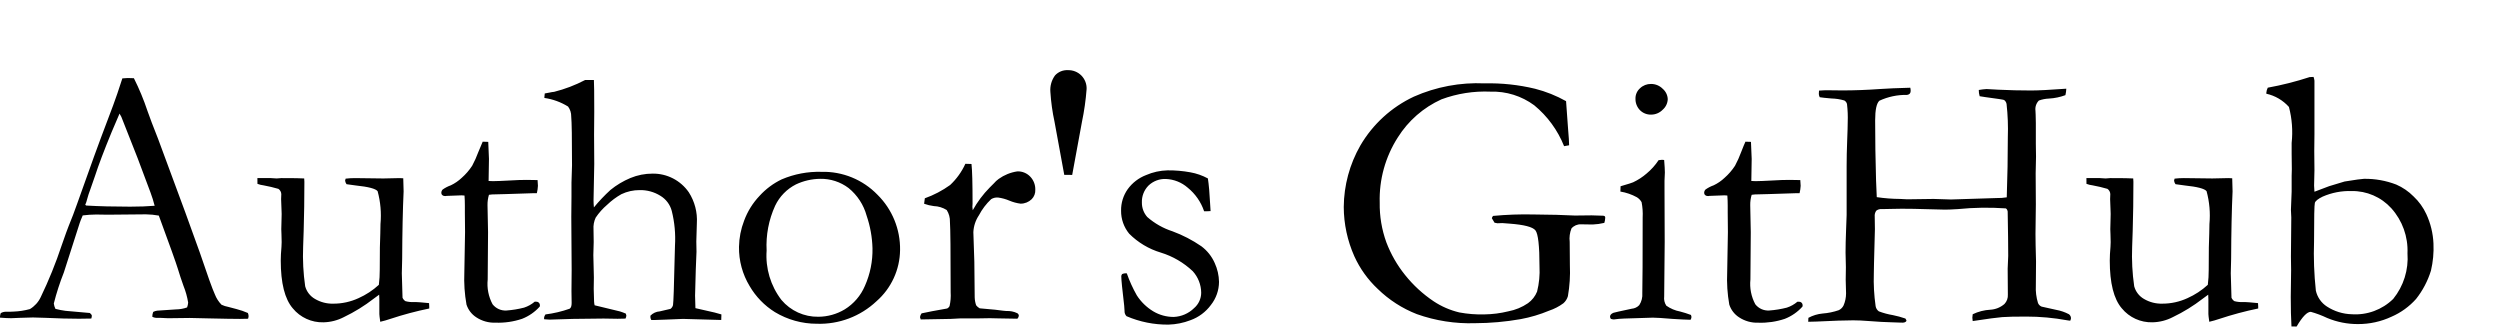
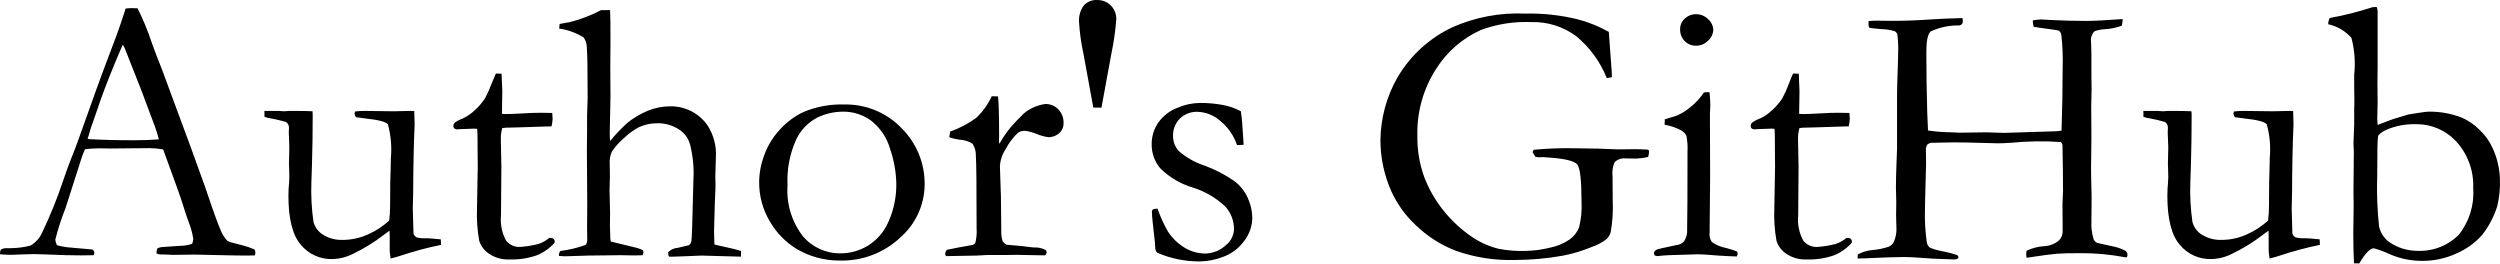
- <svg xmlns="http://www.w3.org/2000/svg" id="svg3" version="1.1" viewBox="0 0 245 32" height="32" width="245">
+ <svg xmlns="http://www.w3.org/2000/svg" width="238.49" height="25.127" viewBox="0 0 238.49 25.127" version="1.1" id="svg3">
  <defs id="defs7" />
-   <path d="M 0.071,30.691 A 0.909,0.909 0 0 1 0.51,30.553 h 0.4 q 0.123,0 0.422,-0.018 a 6.911,6.911 0 0 0 1.6,-0.246 2.706,2.706 0 0 0 1.054,-1.16 42.306,42.306 0 0 0 2.057,-5.08 q 0.545,-1.564 0.686,-1.9 0.439,-1.055 0.844,-2.215 l 1.653,-4.623 q 0.387,-1.09 1.864,-4.992 0.369,-0.984 0.9,-2.637 l 0.517,-0.035 0.615,0.018 a 24.285,24.285 0 0 1 1.334,3.217 q 0.316,0.914 1.036,2.725 l 2.672,7.222 1.418,3.924 q 1.125,3.34 1.477,4.1 a 2.975,2.975 0 0 0 0.65,1.011 2.632,2.632 0 0 0 0.659,0.211 q 0.571,0.141 0.8,0.211 a 7.261,7.261 0 0 1 1.125,0.387 0.955,0.955 0 0 1 0.07,0.3 1.019,1.019 0 0 1 -0.053,0.264 q -0.562,0.016 -0.79,0.016 -0.9,0 -3.164,-0.053 l -1.758,-0.04 -2.127,0.026 q -0.211,0 -0.431,-0.02 -0.22,-0.02 -0.376,-0.018 h -0.387 a 0.879,0.879 0 0 1 -0.352,-0.105 1.311,1.311 0 0 1 0.088,-0.475 1.13,1.13 0 0 1 0.387,-0.123 l 1.844,-0.124 a 3.3,3.3 0 0 0 1.09,-0.194 1.679,1.679 0 0 0 0.105,-0.475 7.637,7.637 0 0 0 -0.457,-1.638 q -0.316,-0.881 -0.553,-1.673 -0.237,-0.792 -1.865,-5.213 a 7.622,7.622 0 0 0 -1.266,-0.123 l -3.762,0.035 -1.111,-0.017 A 10.962,10.962 0 0 0 8.107,21.111 q -0.229,0.527 -0.3,0.756 L 6.258,26.7 a 24.409,24.409 0 0 0 -0.984,3.041 1.6,1.6 0 0 0 0.158,0.527 7.678,7.678 0 0 0 0.984,0.193 l 2.391,0.212 q 0.193,0.158 0.193,0.281 a 1.019,1.019 0 0 1 -0.053,0.264 Q 8.156,31.236 7.734,31.236 q -1.406,0 -3.27,-0.088 -0.86,-0.036 -1.229,-0.036 -0.369,0 -1.283,0.036 Q 1.354,31.183 1.09,31.183 0.664,31.183 0,31.13 V 31.024 A 1.131,1.131 0 0 1 0.071,30.691 Z M 8.458,20.144 q 1.881,0.109 4.289,0.109 1.371,0 2.408,-0.088 a 11.831,11.831 0 0 0 -0.4,-1.283 q -1.141,-3.057 -1.264,-3.374 l -1.6,-4.059 -0.176,-0.316 q -0.106,0.211 -0.775,1.81 -1.127,2.741 -1.619,4.27 -0.229,0.685 -0.475,1.362 a 9.251,9.251 0 0 0 -0.308,0.949 3.05,3.05 0 0 1 -0.185,0.553 z M 25.225,17.453 h 1.313 l 0.578,0.035 0.455,-0.035 q 1.8,0 2.241,0.035 l 0.018,0.334 q 0,2.479 -0.07,4.8 -0.053,1.371 -0.053,1.564 a 21.161,21.161 0 0 0 0.2,3.867 2.043,2.043 0 0 0 0.957,1.24 3.352,3.352 0 0 0 1.806,0.466 5.841,5.841 0 0 0 2.458,-0.536 7.428,7.428 0 0 0 2,-1.31 11.373,11.373 0 0 0 0.088,-1.477 q 0,-2.619 0.053,-3.533 0.018,-0.545 0.018,-0.949 a 9.086,9.086 0 0 0 -0.281,-3.217 q -0.281,-0.369 -2.145,-0.562 -0.615,-0.07 -0.9,-0.123 A 0.766,0.766 0 0 1 33.82,17.7 l 0.053,-0.193 a 7.818,7.818 0 0 1 0.9,-0.053 l 2.795,0.035 q 1.494,-0.035 1.582,-0.035 0.193,0 0.369,0.018 l 0.035,1.283 q -0.123,2.672 -0.141,6.609 l -0.035,1.424 0.07,2.391 a 0.768,0.768 0 0 0 0.281,0.334 2.683,2.683 0 0 0 0.861,0.088 h 0.158 q 0.229,0 1.3,0.105 0.018,0.229 0.018,0.334 v 0.193 a 33.3,33.3 0 0 0 -3.816,1.02 9.78,9.78 0 0 1 -0.986,0.281 q -0.088,-0.615 -0.088,-0.756 v -1.425 q 0,-0.088 -0.018,-0.475 -0.229,0.158 -0.527,0.387 a 16.238,16.238 0 0 1 -2.933,1.812 4.535,4.535 0 0 1 -2,0.51 3.754,3.754 0 0 1 -3.006,-1.371 q -1.178,-1.371 -1.178,-4.676 0,-0.176 0.018,-0.633 0.07,-0.844 0.07,-1.178 0,-0.123 -0.018,-0.773 -0.018,-0.281 -0.018,-0.492 0,-0.158 0.018,-0.712 0.018,-0.554 0.018,-0.782 0,-0.3 -0.018,-0.527 l -0.035,-0.932 0.018,-0.492 a 0.654,0.654 0 0 0 -0.281,-0.51 14.281,14.281 0 0 0 -1.45,-0.343 2.483,2.483 0 0 1 -0.606,-0.149 z m 22.078,-3.568 0.545,0.018 0.07,1.67 -0.035,2.162 q 0.334,0.018 0.422,0.018 0.457,0 1.74,-0.07 0.826,-0.053 1.582,-0.053 0.352,0 1.055,0.018 0.035,0.352 0.035,0.563 a 3.873,3.873 0 0 1 -0.105,0.721 h -0.3 l -2.725,0.088 -1.354,0.035 -0.316,0.035 a 3.35,3.35 0 0 0 -0.141,1.02 l 0.053,2.637 -0.035,4.641 a 4.226,4.226 0 0 0 0.475,2.426 1.6,1.6 0 0 0 1.371,0.615 9.76,9.76 0 0 0 1.724,-0.283 3.078,3.078 0 0 0 1.037,-0.58 h 0.158 a 0.345,0.345 0 0 1 0.255,0.1 0.345,0.345 0 0 1 0.1,0.255 l -0.018,0.123 a 4.567,4.567 0 0 1 -1.732,1.2 7.327,7.327 0 0 1 -2.6,0.378 3.2,3.2 0 0 1 -1.89,-0.527 2.341,2.341 0 0 1 -0.958,-1.248 14.273,14.273 0 0 1 -0.211,-3.146 l 0.07,-3.955 -0.018,-1.9 v -0.7 q 0,-0.492 -0.035,-0.984 l -0.3,-0.018 -1.441,0.053 -0.141,0.018 a 0.419,0.419 0 0 1 -0.29,-0.088 0.275,0.275 0 0 1 -0.1,-0.211 0.464,0.464 0 0 1 0.132,-0.343 3.266,3.266 0 0 1 0.8,-0.413 4.159,4.159 0 0 0 1.063,-0.729 5.778,5.778 0 0 0 1.028,-1.187 10.408,10.408 0 0 0 0.6,-1.336 q 0.291,-0.723 0.43,-1.022 z m 6.152,16.929 a 11.334,11.334 0 0 0 2.373,-0.561 Q 56.021,30.13 56.021,29.691 l -0.017,-1.161 0.018,-2.055 -0.035,-5.234 0.018,-1.95 v -1.388 l 0.053,-1.7 q 0,-4 -0.079,-4.786 A 1.577,1.577 0 0 0 55.671,10.442 6.02,6.02 0 0 0 53.351,9.599 V 9.511 a 2.492,2.492 0 0 1 0.035,-0.352 q 0.246,-0.035 0.475,-0.088 a 3.1,3.1 0 0 1 0.439,-0.07 13.807,13.807 0 0 0 3.041,-1.16 h 0.861 q 0.035,0.492 0.035,3.113 l -0.018,2.234 0.018,2.884 -0.07,3.553 q 0,0.316 0.035,0.7 a 16.572,16.572 0 0 1 1.62,-1.708 7.963,7.963 0 0 1 1.955,-1.171 5.637,5.637 0 0 1 2.184,-0.431 4.24,4.24 0 0 1 3.539,1.826 5.032,5.032 0 0 1 0.792,3.037 l -0.053,1.791 0.018,1 -0.07,1.738 q -0.07,2.159 -0.07,2.563 0,0.456 0.035,1.229 l 1,0.228 q 1,0.211 1.547,0.386 l -0.018,0.545 -3.743,-0.105 q -0.316,0 -1.723,0.07 -0.861,0.035 -1,0.035 H 63.828 A 0.576,0.576 0 0 1 63.74,31.094 v -0.157 a 1.393,1.393 0 0 1 0.914,-0.422 l 1.055,-0.246 A 0.644,0.644 0 0 0 65.955,29.9 q 0.07,-0.456 0.158,-4.529 l 0.035,-1.3 a 11.188,11.188 0 0 0 -0.317,-3.405 2.465,2.465 0 0 0 -1.119,-1.483 3.686,3.686 0 0 0 -2.017,-0.553 4.118,4.118 0 0 0 -1.8,0.4 6.893,6.893 0 0 0 -1.392,1.036 6.2,6.2 0 0 0 -1.128,1.264 2.351,2.351 0 0 0 -0.211,1.161 l 0.018,1.226 -0.035,1.279 q 0,0.158 0.053,2.19 l -0.016,1.121 0.035,1.226 a 2.016,2.016 0 0 0 0.053,0.385 l 2.479,0.6 a 5.5,5.5 0 0 1 0.58,0.216 l 0.053,0.2 a 0.833,0.833 0 0 1 -0.088,0.288 q -0.51,0.018 -0.773,0.018 l -1.372,-0.022 -3.024,0.035 -2.263,0.07 q -0.18,-0.017 -0.532,-0.035 l -0.018,-0.123 a 0.683,0.683 0 0 1 0.141,-0.351 z M 72.422,24.187 a 7.43,7.43 0 0 1 0.5,-2.558 7.105,7.105 0 0 1 1.521,-2.443 7.065,7.065 0 0 1 2.162,-1.608 9.275,9.275 0 0 1 3.9,-0.738 7.381,7.381 0 0 1 5.493,2.25 7.455,7.455 0 0 1 2.209,5.413 6.772,6.772 0 0 1 -2.312,5.019 8.126,8.126 0 0 1 -5.844,2.206 7.955,7.955 0 0 1 -4.113,-1.143 7.394,7.394 0 0 1 -2.474,-2.549 A 7.2,7.2 0 0 1 72.422,24.187 Z m 7.778,6.855 A 5.069,5.069 0 0 0 82.78,30.321 a 5,5 0 0 0 1.984,-2.311 8.65,8.65 0 0 0 0.74,-3.683 10.752,10.752 0 0 0 -0.572,-3.182 5.293,5.293 0 0 0 -1.768,-2.715 4.475,4.475 0 0 0 -2.791,-0.905 5.724,5.724 0 0 0 -2.368,0.545 4.525,4.525 0 0 0 -2.041,2.091 9.387,9.387 0 0 0 -0.835,4.392 7.109,7.109 0 0 0 1.453,4.843 4.632,4.632 0 0 0 3.618,1.646 z M 90.229,31.306 90.159,31.077 a 0.806,0.806 0 0 1 0.158,-0.369 l 1.037,-0.211 1.459,-0.263 a 0.5,0.5 0 0 0 0.246,-0.246 4.722,4.722 0 0 0 0.105,-1.351 q 0,-5.967 -0.07,-6.888 a 2.026,2.026 0 0 0 -0.316,-1.167 2.537,2.537 0 0 0 -1.266,-0.386 4.345,4.345 0 0 1 -0.949,-0.228 l 0.07,-0.536 a 9.983,9.983 0 0 0 2.479,-1.3 6.58,6.58 0 0 0 1.494,-2.08 l 0.6,0.018 q 0.105,0.879 0.105,3.9 l -0.018,0.3 a 2.467,2.467 0 0 0 0.035,0.334 10.187,10.187 0 0 1 1.67,-2.232 l 0.4,-0.4 a 2.665,2.665 0 0 1 0.475,-0.439 4.2,4.2 0 0 1 1.828,-0.738 1.667,1.667 0 0 1 1.266,0.519 1.781,1.781 0 0 1 0.492,1.274 1.223,1.223 0 0 1 -0.352,0.932 1.558,1.558 0 0 1 -1.09,0.439 4.2,4.2 0 0 1 -1.107,-0.3 4.253,4.253 0 0 0 -1.09,-0.3 1.111,1.111 0 0 0 -0.686,0.158 5.969,5.969 0 0 0 -1.2,1.582 3.232,3.232 0 0 0 -0.545,1.652 l 0.096,2.902 0.035,3.488 a 2.646,2.646 0 0 0 0.141,0.775 1.068,1.068 0 0 0 0.352,0.3 q 1.9,0.158 2.25,0.229 0.246,0.018 0.369,0.035 a 2.156,2.156 0 0 1 1.055,0.211 0.284,0.284 0 0 1 0.157,0.262 0.516,0.516 0 0 1 -0.141,0.281 L 97.752,31.2 97.014,31.183 95.942,31.201 h -1.793 l -0.967,0.052 z m 14.069,-14.168 -0.954,-5.2 a 19.591,19.591 0 0 1 -0.406,-2.918 2.4,2.4 0 0 1 0.459,-1.635 1.6,1.6 0 0 1 1.254,-0.51 1.789,1.789 0 0 1 1.316,0.519 1.792,1.792 0 0 1 0.521,1.327 24.8,24.8 0 0 1 -0.459,3.234 l -0.954,5.186 z m 6.128,9.65 a 13.231,13.231 0 0 0 0.984,2.162 4.987,4.987 0 0 0 1.6,1.556 3.886,3.886 0 0 0 2.021,0.554 3.024,3.024 0 0 0 1.986,-0.861 2,2 0 0 0 0.7,-1.512 3.181,3.181 0 0 0 -0.826,-2.109 7.955,7.955 0 0 0 -3.134,-1.825 7.334,7.334 0 0 1 -3.1,-1.854 3.493,3.493 0 0 1 -0.791,-2.25 3.546,3.546 0 0 1 0.65,-2.109 3.985,3.985 0 0 1 1.793,-1.38 5.626,5.626 0 0 1 2.109,-0.466 11.787,11.787 0 0 1 2.241,0.193 5.723,5.723 0 0 1 1.714,0.6 q 0.141,0.9 0.229,2.637 l 0.035,0.563 q -0.229,0.018 -0.387,0.018 h -0.246 a 5.046,5.046 0 0 0 -1.608,-2.312 3.461,3.461 0 0 0 -2.136,-0.853 2.323,2.323 0 0 0 -1.705,0.642 2.254,2.254 0 0 0 -0.65,1.679 2.1,2.1 0 0 0 0.527,1.406 7.028,7.028 0 0 0 2.47,1.4 12.857,12.857 0 0 1 2.83,1.465 4.121,4.121 0 0 1 1.31,1.645 4.622,4.622 0 0 1 0.422,1.847 3.686,3.686 0 0 1 -0.8,2.27 4.285,4.285 0 0 1 -2,1.487 6.48,6.48 0 0 1 -2.153,0.431 10.115,10.115 0 0 1 -4.113,-0.826 0.69,0.69 0 0 1 -0.193,-0.527 q 0,-0.158 -0.035,-0.51 -0.281,-2.373 -0.281,-2.812 a 0.35,0.35 0 0 1 0.088,-0.281 0.889,0.889 0 0 1 0.449,-0.068 z m 43.049,-16.875 0.193,2.672 q 0.105,1.213 0.105,1.652 l -0.492,0.088 a 9.96,9.96 0 0 0 -2.927,-4.008 6.844,6.844 0 0 0 -4.28,-1.336 12.313,12.313 0 0 0 -4.816,0.756 9.835,9.835 0 0 0 -4.271,3.727 11.242,11.242 0 0 0 -1.775,6.4 10.935,10.935 0 0 0 0.65,3.885 11.789,11.789 0 0 0 1.837,3.204 12.51,12.51 0 0 0 2.8,2.575 7.811,7.811 0 0 0 2.514,1.09 11.625,11.625 0 0 0 2.461,0.193 10.386,10.386 0 0 0 2.338,-0.3 5.087,5.087 0 0 0 1.934,-0.8 2.594,2.594 0 0 0 0.888,-1.134 8.273,8.273 0 0 0 0.237,-2.461 q 0,-3.041 -0.4,-3.542 -0.4,-0.501 -2.549,-0.659 l -0.7,-0.053 -0.475,0.018 q -0.105,-0.018 -0.281,-0.053 l -0.264,-0.439 a 0.4,0.4 0 0 1 0.123,-0.229 33.9,33.9 0 0 1 3.973,-0.141 q 0.686,0 2.232,0.035 l 1.811,0.07 1.635,-0.018 q 0.475,0 1.143,0.035 a 0.251,0.251 0 0 1 0.158,0.062 0.243,0.243 0 0 1 0.035,0.149 1.821,1.821 0 0 1 -0.088,0.492 5.873,5.873 0 0 1 -1.143,0.158 l -1.143,-0.018 a 1.174,1.174 0 0 0 -0.932,0.4 2.68,2.68 0 0 0 -0.176,1.318 l 0.018,2.3 a 13.993,13.993 0 0 1 -0.193,3.023 1.462,1.462 0 0 1 -0.439,0.694 5.031,5.031 0 0 1 -1.406,0.729 13.639,13.639 0 0 1 -2.777,0.826 26.109,26.109 0 0 1 -4.482,0.4 15.56,15.56 0 0 1 -5.7,-0.888 11.446,11.446 0 0 1 -3.832,-2.47 10.112,10.112 0 0 1 -2.294,-3.2 11.964,11.964 0 0 1 -1.037,-4.834 12.316,12.316 0 0 1 1.626,-6.021 11.943,11.943 0 0 1 5.247,-4.79 15.385,15.385 0 0 1 6.926,-1.3 19.194,19.194 0 0 1 4.948,0.527 12.6,12.6 0 0 1 3.04,1.216 z m 6.8,-0.264 a 1.33,1.33 0 0 1 0.448,-1 1.521,1.521 0 0 1 1.081,-0.422 1.6,1.6 0 0 1 1.143,0.475 1.406,1.406 0 0 1 0.492,1.02 1.434,1.434 0 0 1 -0.492,1.028 1.581,1.581 0 0 1 -1.143,0.483 1.48,1.48 0 0 1 -1.09,-0.439 1.546,1.546 0 0 1 -0.436,-1.141 z m -1.477,9.123 0.018,-0.519 q 1.143,-0.335 1.23,-0.388 a 5.757,5.757 0 0 0 1.327,-0.864 5.987,5.987 0 0 0 1.169,-1.305 2.152,2.152 0 0 1 0.334,-0.035 l 0.211,0.018 q 0.07,0.844 0.07,1.23 0,0.088 -0.035,0.791 v 0.932 l 0.018,5.063 -0.05,5.358 a 1.314,1.314 0 0 0 0.211,0.905 3.431,3.431 0 0 0 1.354,0.571 10.687,10.687 0 0 1 1.055,0.334 0.553,0.553 0 0 1 0.053,0.211 0.576,0.576 0 0 1 -0.088,0.264 q -0.686,-0.015 -1.759,-0.085 -1.459,-0.123 -1.934,-0.123 -0.229,0 -2.812,0.088 a 9.429,9.429 0 0 0 -1.02,0.088 1.219,1.219 0 0 1 -0.281,-0.053 0.387,0.387 0 0 1 -0.088,-0.211 q 0,-0.246 0.334,-0.387 0.07,-0.035 1.793,-0.4 a 1.144,1.144 0 0 0 0.738,-0.351 1.864,1.864 0 0 0 0.3,-1.176 q 0.035,-1.351 0.035,-7.407 a 6.2,6.2 0 0 0 -0.105,-1.51 1.334,1.334 0 0 0 -0.466,-0.483 5.108,5.108 0 0 0 -1.609,-0.555 z m 12.252,-4.887 0.545,0.018 0.07,1.67 -0.035,2.162 q 0.334,0.018 0.422,0.018 0.457,0 1.74,-0.07 0.826,-0.053 1.582,-0.053 0.352,0 1.055,0.018 0.035,0.352 0.035,0.563 a 3.873,3.873 0 0 1 -0.105,0.721 h -0.3 l -2.725,0.088 -1.354,0.035 -0.316,0.035 a 3.35,3.35 0 0 0 -0.141,1.02 l 0.053,2.637 -0.035,4.641 a 4.226,4.226 0 0 0 0.475,2.426 1.6,1.6 0 0 0 1.371,0.615 9.76,9.76 0 0 0 1.723,-0.281 3.078,3.078 0 0 0 1.037,-0.58 h 0.158 a 0.345,0.345 0 0 1 0.255,0.1 0.345,0.345 0 0 1 0.1,0.255 l -0.018,0.123 a 4.567,4.567 0 0 1 -1.731,1.2 7.327,7.327 0 0 1 -2.593,0.378 3.2,3.2 0 0 1 -1.89,-0.527 2.341,2.341 0 0 1 -0.958,-1.248 14.273,14.273 0 0 1 -0.206,-3.149 l 0.07,-3.955 -0.018,-1.9 v -0.7 q 0,-0.492 -0.035,-0.984 l -0.3,-0.018 -1.441,0.053 -0.141,0.018 a 0.419,0.419 0 0 1 -0.29,-0.088 0.275,0.275 0 0 1 -0.1,-0.211 0.464,0.464 0 0 1 0.132,-0.343 3.266,3.266 0 0 1 0.8,-0.413 4.159,4.159 0 0 0 1.063,-0.729 5.778,5.778 0 0 0 1.028,-1.187 10.408,10.408 0 0 0 0.6,-1.336 q 0.28,-0.722 0.421,-1.021 z m 6.155,17.649 0.018,-0.387 a 3.642,3.642 0 0 1 1.389,-0.422 6.274,6.274 0 0 0 1.582,-0.325 0.991,0.991 0 0 0 0.475,-0.466 3,3 0 0 0 0.245,-1.181 l -0.035,-1.337 0.018,-1.232 -0.033,-1.44 q 0,-0.9 0.053,-2.243 0.053,-1.343 0.053,-1.434 v -4.8 q 0,-1.143 0.053,-2.472 0.053,-1.329 0.053,-1.839 a 11.2,11.2 0 0 0 -0.07,-1.759 0.55,0.55 0 0 0 -0.264,-0.352 4.862,4.862 0 0 0 -1.266,-0.194 q -0.826,-0.07 -1.143,-0.123 a 0.811,0.811 0 0 1 -0.088,-0.316 q 0,-0.141 0.018,-0.334 0.422,-0.035 0.65,-0.035 l 1.652,0.018 q 1.758,0 3.727,-0.141 0.967,-0.07 2.918,-0.123 a 1.38,1.38 0 0 1 0.035,0.3 0.419,0.419 0 0 1 -0.079,0.272 0.442,0.442 0 0 1 -0.272,0.132 6.129,6.129 0 0 0 -2.716,0.571 q -0.413,0.378 -0.413,1.925 0,2.848 0.088,5.871 l 0.07,1.652 a 16.375,16.375 0 0 0 2.285,0.176 q 0.6,0.035 0.7,0.035 l 2.584,-0.035 1.705,0.053 4.465,-0.14 a 5.654,5.654 0 0 0 1,-0.07 q 0.105,-3.048 0.105,-5.9 a 22.19,22.19 0 0 0 -0.123,-3.241 0.6,0.6 0 0 0 -0.246,-0.4 q -0.105,-0.052 -1.828,-0.28 -0.3,-0.035 -0.562,-0.088 a 1.98,1.98 0 0 1 -0.088,-0.613 7.075,7.075 0 0 1 0.756,-0.09 l 1.16,0.063 q 1.6,0.078 3.217,0.078 1.037,0 3.445,-0.176 a 3.3,3.3 0 0 1 -0.088,0.633 5.5,5.5 0 0 1 -1.6,0.334 3.3,3.3 0 0 0 -1,0.193 1.193,1.193 0 0 0 -0.334,1 q 0,0.176 0.018,0.387 0.018,0.633 0.018,0.826 v 2.021 l 0.018,1.266 -0.035,1.635 0.018,3.059 -0.035,2.883 q 0,0.861 0.053,2.689 l -0.018,2.373 a 4.885,4.885 0 0 0 0.211,1.705 0.646,0.646 0 0 0 0.352,0.352 l 1.424,0.316 a 4.327,4.327 0 0 1 1.257,0.431 0.5,0.5 0 0 1 0.2,0.4 l -0.053,0.211 -0.088,0.018 a 0.988,0.988 0 0 1 -0.229,-0.035 22.278,22.278 0 0 0 -4.023,-0.365 q -1.652,0 -2.347,0.053 -0.695,0.053 -2.892,0.387 a 2.467,2.467 0 0 1 -0.035,-0.334 2.152,2.152 0 0 1 0.035,-0.334 4.526,4.526 0 0 1 1.722,-0.443 2.311,2.311 0 0 0 1.389,-0.562 1.224,1.224 0 0 0 0.334,-0.932 l -0.018,-2.531 q 0.053,-1.143 0.053,-1.248 0,-1.494 -0.053,-4.359 -0.053,-0.246 -0.193,-0.3 a 27.86,27.86 0 0 0 -4.676,0.07 q -0.844,0.053 -1.266,0.053 -0.422,0 -1.767,-0.044 -1.345,-0.044 -2.487,-0.044 -0.615,0 -1.037,0.018 -0.809,0.018 -0.9,0.018 a 0.753,0.753 0 0 0 -0.554,0.158 0.852,0.852 0 0 0 -0.149,0.58 l 0.018,1.23 q 0,0.3 -0.088,3.322 -0.018,0.615 -0.018,1.02 a 18.244,18.244 0 0 0 0.176,3.2 0.773,0.773 0 0 0 0.316,0.51 7.166,7.166 0 0 0 1.371,0.369 9.437,9.437 0 0 1 1.23,0.334 l 0.105,0.176 a 0.167,0.167 0 0 1 -0.07,0.141 0.454,0.454 0 0 1 -0.3,0.088 q -0.141,0 -0.334,-0.009 -0.193,-0.009 -0.756,-0.026 -0.9,-0.018 -2.232,-0.123 -0.861,-0.07 -1.529,-0.07 -1.125,0 -3.6,0.121 -0.473,0.021 -0.807,0.021 z m 27.264,-14.081 h 1.313 l 0.578,0.035 0.455,-0.035 q 1.8,0 2.241,0.035 l 0.018,0.334 q 0,2.479 -0.07,4.8 -0.053,1.371 -0.053,1.564 a 21.161,21.161 0 0 0 0.2,3.867 2.043,2.043 0 0 0 0.951,1.239 3.352,3.352 0 0 0 1.806,0.466 5.841,5.841 0 0 0 2.458,-0.536 7.428,7.428 0 0 0 2,-1.31 11.373,11.373 0 0 0 0.088,-1.477 q 0,-2.619 0.053,-3.533 0.018,-0.545 0.018,-0.949 a 9.086,9.086 0 0 0 -0.281,-3.217 q -0.281,-0.369 -2.145,-0.562 -0.615,-0.07 -0.9,-0.123 a 0.766,0.766 0 0 1 -0.141,-0.352 l 0.053,-0.193 a 7.818,7.818 0 0 1 0.9,-0.053 l 2.795,0.035 q 1.494,-0.035 1.582,-0.035 0.193,0 0.369,0.018 l 0.035,1.283 q -0.123,2.672 -0.141,6.609 l -0.035,1.424 0.07,2.391 a 0.768,0.768 0 0 0 0.281,0.334 2.683,2.683 0 0 0 0.861,0.088 h 0.158 q 0.229,0 1.3,0.105 0.018,0.229 0.018,0.334 v 0.193 a 33.3,33.3 0 0 0 -3.81,1.021 9.78,9.78 0 0 1 -0.984,0.281 q -0.088,-0.615 -0.088,-0.756 v -1.425 q 0,-0.088 -0.018,-0.475 -0.229,0.158 -0.527,0.387 a 16.238,16.238 0 0 1 -2.936,1.811 4.535,4.535 0 0 1 -2,0.51 3.754,3.754 0 0 1 -3.006,-1.371 q -1.178,-1.371 -1.178,-4.676 0,-0.176 0.018,-0.633 0.07,-0.844 0.07,-1.178 0,-0.123 -0.018,-0.773 -0.018,-0.281 -0.018,-0.492 0,-0.158 0.018,-0.712 0.018,-0.554 0.018,-0.782 0,-0.3 -0.018,-0.527 l -0.035,-0.932 0.018,-0.492 a 0.654,0.654 0 0 0 -0.281,-0.51 14.281,14.281 0 0 0 -1.45,-0.343 2.483,2.483 0 0 1 -0.606,-0.149 z M 222.1,9.182 V 9.093 a 1.361,1.361 0 0 1 0.141,-0.5 31.217,31.217 0 0 0 4.1,-1.037 2.985,2.985 0 0 1 0.387,-0.018 1.641,1.641 0 0 1 0.088,0.369 v 5.238 l -0.018,1.67 0.018,1.863 -0.035,1.512 q 0,0.088 0.035,0.6 l 1.441,-0.545 1.512,-0.457 q 1.635,-0.264 1.9,-0.264 a 8.456,8.456 0 0 1 3.164,0.563 5.452,5.452 0 0 1 1.699,1.166 5.557,5.557 0 0 1 1.248,1.731 7.651,7.651 0 0 1 0.7,2.883 9.624,9.624 0 0 1 -0.246,2.654 8.544,8.544 0 0 1 -1.459,2.777 6.91,6.91 0 0 1 -2.408,1.74 7.689,7.689 0 0 1 -3.287,0.721 7.732,7.732 0 0 1 -3.023,-0.6 9.941,9.941 0 0 0 -1.6,-0.6 q -0.545,0 -1.389,1.441 l -0.504,-0.009 q -0.07,-1.176 -0.07,-2.9 l 0.035,-2.616 -0.018,-1.334 0.035,-3.828 -0.035,-0.737 0.07,-1.808 v -1.545 l 0.018,-0.632 q 0,-0.193 -0.018,-1.528 V 14.01 A 9.771,9.771 0 0 0 224.316,10.481 4.179,4.179 0 0 0 222.1,9.184 Z m 8.364,21.614 a 5.286,5.286 0 0 0 4.069,-1.5 6.358,6.358 0 0 0 1.4,-4.474 6.19,6.19 0 0 0 -1.582,-4.412 5.137,5.137 0 0 0 -3.9,-1.687 6.552,6.552 0 0 0 -2.83,0.545 q -0.686,0.334 -0.765,0.615 -0.079,0.281 -0.079,3.762 a 34.149,34.149 0 0 0 0.176,4.834 2.493,2.493 0 0 0 1.09,1.564 4.679,4.679 0 0 0 2.421,0.753 z" data-name="Path 8" id="Path_8" />
+   <path id="Path_8" data-name="Path 8" d="m 0.071,23.818 a 0.909,0.909 0 0 1 0.439,-0.138 h 0.4 q 0.123,0 0.422,-0.018 a 6.911,6.911 0 0 0 1.6,-0.246 2.706,2.706 0 0 0 1.054,-1.16 42.306,42.306 0 0 0 2.057,-5.08 q 0.545,-1.564 0.686,-1.9 0.439,-1.055 0.844,-2.215 L 9.226,8.438 q 0.387,-1.09 1.864,-4.992 0.369,-0.984 0.9,-2.637 l 0.517,-0.035 0.615,0.018 a 24.285,24.285 0 0 1 1.334,3.217 q 0.316,0.914 1.036,2.725 l 2.672,7.222 1.418,3.924 q 1.125,3.34 1.477,4.1 a 2.975,2.975 0 0 0 0.65,1.011 2.632,2.632 0 0 0 0.659,0.211 q 0.571,0.141 0.8,0.211 a 7.261,7.261 0 0 1 1.125,0.387 0.955,0.955 0 0 1 0.07,0.3 1.019,1.019 0 0 1 -0.053,0.264 q -0.562,0.016 -0.79,0.016 -0.9,0 -3.164,-0.053 l -1.758,-0.04 -2.127,0.026 q -0.211,0 -0.431,-0.02 -0.22,-0.02 -0.376,-0.018 h -0.387 a 0.879,0.879 0 0 1 -0.352,-0.105 1.311,1.311 0 0 1 0.088,-0.475 1.13,1.13 0 0 1 0.387,-0.123 l 1.844,-0.124 a 3.3,3.3 0 0 0 1.09,-0.194 1.679,1.679 0 0 0 0.105,-0.475 7.637,7.637 0 0 0 -0.457,-1.638 q -0.316,-0.881 -0.553,-1.673 -0.237,-0.792 -1.865,-5.213 a 7.622,7.622 0 0 0 -1.266,-0.123 l -3.762,0.035 -1.111,-0.017 A 10.962,10.962 0 0 0 8.107,14.238 q -0.229,0.527 -0.3,0.756 l -1.549,4.833 a 24.409,24.409 0 0 0 -0.984,3.041 1.6,1.6 0 0 0 0.158,0.527 7.678,7.678 0 0 0 0.984,0.193 l 2.391,0.212 q 0.193,0.158 0.193,0.281 a 1.019,1.019 0 0 1 -0.053,0.264 q -0.791,0.018 -1.213,0.018 -1.406,0 -3.27,-0.088 -0.86,-0.036 -1.229,-0.036 -0.369,0 -1.283,0.036 -0.598,0.035 -0.862,0.035 -0.426,0 -1.09,-0.053 v -0.106 a 1.131,1.131 0 0 1 0.071,-0.333 z m 8.387,-10.547 q 1.881,0.109 4.289,0.109 1.371,0 2.408,-0.088 a 11.831,11.831 0 0 0 -0.4,-1.283 q -1.141,-3.057 -1.264,-3.374 l -1.6,-4.059 -0.176,-0.316 q -0.106,0.211 -0.775,1.81 -1.127,2.741 -1.619,4.27 -0.229,0.685 -0.475,1.362 a 9.251,9.251 0 0 0 -0.308,0.949 3.05,3.05 0 0 1 -0.185,0.553 z M 25.225,10.58 h 1.313 l 0.578,0.035 0.455,-0.035 q 1.8,0 2.241,0.035 l 0.018,0.334 q 0,2.479 -0.07,4.8 -0.053,1.371 -0.053,1.564 a 21.161,21.161 0 0 0 0.2,3.867 2.043,2.043 0 0 0 0.957,1.24 3.352,3.352 0 0 0 1.806,0.466 5.841,5.841 0 0 0 2.458,-0.536 7.428,7.428 0 0 0 2,-1.31 11.373,11.373 0 0 0 0.088,-1.477 q 0,-2.619 0.053,-3.533 0.018,-0.545 0.018,-0.949 a 9.086,9.086 0 0 0 -0.281,-3.217 q -0.281,-0.369 -2.145,-0.562 -0.615,-0.07 -0.9,-0.123 a 0.766,0.766 0 0 1 -0.141,-0.352 l 0.053,-0.193 a 7.818,7.818 0 0 1 0.9,-0.053 l 2.795,0.035 q 1.494,-0.035 1.582,-0.035 0.193,0 0.369,0.018 l 0.035,1.283 q -0.123,2.672 -0.141,6.609 l -0.035,1.424 0.07,2.391 a 0.768,0.768 0 0 0 0.281,0.334 2.683,2.683 0 0 0 0.861,0.088 h 0.158 q 0.229,0 1.3,0.105 0.018,0.229 0.018,0.334 v 0.193 a 33.3,33.3 0 0 0 -3.816,1.02 9.78,9.78 0 0 1 -0.986,0.281 q -0.088,-0.615 -0.088,-0.756 v -1.425 q 0,-0.088 -0.018,-0.475 -0.229,0.158 -0.527,0.387 a 16.238,16.238 0 0 1 -2.933,1.812 4.535,4.535 0 0 1 -2,0.51 3.754,3.754 0 0 1 -3.006,-1.371 q -1.178,-1.371 -1.178,-4.676 0,-0.176 0.018,-0.633 0.07,-0.844 0.07,-1.178 0,-0.123 -0.018,-0.773 -0.018,-0.281 -0.018,-0.492 0,-0.158 0.018,-0.712 0.018,-0.554 0.018,-0.782 0,-0.3 -0.018,-0.527 l -0.035,-0.932 0.018,-0.492 a 0.654,0.654 0 0 0 -0.281,-0.51 14.281,14.281 0 0 0 -1.45,-0.343 2.483,2.483 0 0 1 -0.606,-0.149 z m 22.078,-3.568 0.545,0.018 0.07,1.67 -0.035,2.162 q 0.334,0.018 0.422,0.018 0.457,0 1.74,-0.07 0.826,-0.053 1.582,-0.053 0.352,0 1.055,0.018 0.035,0.352 0.035,0.563 a 3.873,3.873 0 0 1 -0.105,0.721 h -0.3 l -2.725,0.088 -1.354,0.035 -0.316,0.035 a 3.35,3.35 0 0 0 -0.141,1.02 l 0.053,2.637 -0.035,4.641 a 4.226,4.226 0 0 0 0.475,2.426 1.6,1.6 0 0 0 1.371,0.615 9.76,9.76 0 0 0 1.724,-0.283 3.078,3.078 0 0 0 1.037,-0.58 h 0.158 a 0.345,0.345 0 0 1 0.255,0.1 0.345,0.345 0 0 1 0.1,0.255 l -0.018,0.123 a 4.567,4.567 0 0 1 -1.732,1.2 7.327,7.327 0 0 1 -2.6,0.378 3.2,3.2 0 0 1 -1.89,-0.527 2.341,2.341 0 0 1 -0.958,-1.248 14.273,14.273 0 0 1 -0.211,-3.146 l 0.07,-3.955 -0.018,-1.9 v -0.7 q 0,-0.492 -0.035,-0.984 l -0.3,-0.018 -1.441,0.053 -0.141,0.018 a 0.419,0.419 0 0 1 -0.29,-0.088 0.275,0.275 0 0 1 -0.1,-0.211 0.464,0.464 0 0 1 0.132,-0.343 3.266,3.266 0 0 1 0.8,-0.413 4.159,4.159 0 0 0 1.063,-0.729 5.778,5.778 0 0 0 1.028,-1.187 10.408,10.408 0 0 0 0.6,-1.336 q 0.291,-0.723 0.43,-1.022 z m 6.152,16.929 a 11.334,11.334 0 0 0 2.373,-0.561 q 0.193,-0.123 0.193,-0.562 l -0.017,-1.161 0.018,-2.055 -0.035,-5.234 0.018,-1.95 v -1.388 l 0.053,-1.7 q 0,-4 -0.079,-4.786 a 1.577,1.577 0 0 0 -0.308,-0.975 6.02,6.02 0 0 0 -2.32,-0.843 v -0.088 a 2.492,2.492 0 0 1 0.035,-0.352 q 0.246,-0.035 0.475,-0.088 a 3.1,3.1 0 0 1 0.439,-0.07 13.807,13.807 0 0 0 3.041,-1.16 h 0.861 q 0.035,0.492 0.035,3.113 l -0.018,2.234 0.018,2.884 -0.07,3.553 q 0,0.316 0.035,0.7 a 16.572,16.572 0 0 1 1.62,-1.708 7.963,7.963 0 0 1 1.955,-1.171 5.637,5.637 0 0 1 2.184,-0.431 4.24,4.24 0 0 1 3.539,1.826 5.032,5.032 0 0 1 0.792,3.037 l -0.053,1.791 0.018,1 -0.07,1.738 q -0.07,2.159 -0.07,2.563 0,0.456 0.035,1.229 l 1,0.228 q 1,0.211 1.547,0.386 l -0.018,0.545 -3.743,-0.105 q -0.316,0 -1.723,0.07 -0.861,0.035 -1,0.035 h -0.387 a 0.576,0.576 0 0 1 -0.088,-0.264 v -0.157 a 1.393,1.393 0 0 1 0.914,-0.422 l 1.055,-0.246 a 0.644,0.644 0 0 0 0.246,-0.369 q 0.07,-0.456 0.158,-4.529 l 0.035,-1.3 a 11.188,11.188 0 0 0 -0.317,-3.405 2.465,2.465 0 0 0 -1.119,-1.483 3.686,3.686 0 0 0 -2.017,-0.553 4.118,4.118 0 0 0 -1.8,0.4 6.893,6.893 0 0 0 -1.392,1.036 6.2,6.2 0 0 0 -1.128,1.264 2.351,2.351 0 0 0 -0.211,1.161 l 0.018,1.226 -0.035,1.279 q 0,0.158 0.053,2.19 l -0.016,1.121 0.035,1.226 a 2.016,2.016 0 0 0 0.053,0.385 l 2.479,0.6 a 5.5,5.5 0 0 1 0.58,0.216 l 0.053,0.2 a 0.833,0.833 0 0 1 -0.088,0.288 q -0.51,0.018 -0.773,0.018 l -1.372,-0.022 -3.024,0.035 -2.263,0.07 q -0.18,-0.017 -0.532,-0.035 l -0.018,-0.123 a 0.683,0.683 0 0 1 0.141,-0.351 z m 18.967,-6.627 a 7.43,7.43 0 0 1 0.5,-2.558 7.105,7.105 0 0 1 1.521,-2.443 7.065,7.065 0 0 1 2.162,-1.608 9.275,9.275 0 0 1 3.9,-0.738 7.381,7.381 0 0 1 5.493,2.25 7.455,7.455 0 0 1 2.209,5.413 6.772,6.772 0 0 1 -2.312,5.019 8.126,8.126 0 0 1 -5.844,2.206 7.955,7.955 0 0 1 -4.113,-1.143 7.394,7.394 0 0 1 -2.474,-2.549 7.2,7.2 0 0 1 -1.042,-3.849 z m 7.778,6.855 a 5.069,5.069 0 0 0 2.58,-0.721 5,5 0 0 0 1.984,-2.311 8.65,8.65 0 0 0 0.74,-3.683 10.752,10.752 0 0 0 -0.572,-3.182 5.293,5.293 0 0 0 -1.768,-2.715 4.475,4.475 0 0 0 -2.791,-0.905 5.724,5.724 0 0 0 -2.368,0.545 4.525,4.525 0 0 0 -2.041,2.091 9.387,9.387 0 0 0 -0.835,4.392 7.109,7.109 0 0 0 1.453,4.843 4.632,4.632 0 0 0 3.618,1.646 z m 10.029,0.264 -0.07,-0.229 a 0.806,0.806 0 0 1 0.158,-0.369 l 1.037,-0.211 1.459,-0.263 a 0.5,0.5 0 0 0 0.246,-0.246 4.722,4.722 0 0 0 0.105,-1.351 q 0,-5.967 -0.07,-6.888 a 2.026,2.026 0 0 0 -0.316,-1.167 2.537,2.537 0 0 0 -1.266,-0.386 4.345,4.345 0 0 1 -0.949,-0.228 l 0.07,-0.536 a 9.983,9.983 0 0 0 2.479,-1.3 6.58,6.58 0 0 0 1.494,-2.08 l 0.6,0.018 q 0.105,0.879 0.105,3.9 l -0.018,0.3 a 2.467,2.467 0 0 0 0.035,0.334 10.187,10.187 0 0 1 1.67,-2.232 l 0.4,-0.4 a 2.665,2.665 0 0 1 0.475,-0.439 4.2,4.2 0 0 1 1.828,-0.738 1.667,1.667 0 0 1 1.266,0.519 1.781,1.781 0 0 1 0.492,1.274 1.223,1.223 0 0 1 -0.352,0.932 1.558,1.558 0 0 1 -1.09,0.439 4.2,4.2 0 0 1 -1.107,-0.3 4.253,4.253 0 0 0 -1.09,-0.3 1.111,1.111 0 0 0 -0.686,0.158 5.969,5.969 0 0 0 -1.2,1.582 3.232,3.232 0 0 0 -0.545,1.652 l 0.096,2.902 0.035,3.488 a 2.646,2.646 0 0 0 0.141,0.775 1.068,1.068 0 0 0 0.352,0.3 q 1.9,0.158 2.25,0.229 0.246,0.018 0.369,0.035 a 2.156,2.156 0 0 1 1.055,0.211 0.284,0.284 0 0 1 0.157,0.262 0.516,0.516 0 0 1 -0.141,0.281 l -1.951,-0.034 -0.738,-0.017 -1.072,0.018 h -1.793 l -0.967,0.052 z m 14.069,-14.168 -0.954,-5.2 a 19.591,19.591 0 0 1 -0.406,-2.918 2.4,2.4 0 0 1 0.459,-1.635 1.6,1.6 0 0 1 1.254,-0.51 1.789,1.789 0 0 1 1.316,0.519 1.792,1.792 0 0 1 0.521,1.327 24.8,24.8 0 0 1 -0.459,3.234 l -0.954,5.186 z m 6.128,9.65 a 13.231,13.231 0 0 0 0.984,2.162 4.987,4.987 0 0 0 1.6,1.556 3.886,3.886 0 0 0 2.021,0.554 3.024,3.024 0 0 0 1.986,-0.861 2,2 0 0 0 0.7,-1.512 3.181,3.181 0 0 0 -0.826,-2.109 7.955,7.955 0 0 0 -3.134,-1.825 7.334,7.334 0 0 1 -3.1,-1.854 3.493,3.493 0 0 1 -0.791,-2.25 3.546,3.546 0 0 1 0.65,-2.109 3.985,3.985 0 0 1 1.793,-1.38 5.626,5.626 0 0 1 2.109,-0.466 11.787,11.787 0 0 1 2.241,0.193 5.723,5.723 0 0 1 1.714,0.6 q 0.141,0.9 0.229,2.637 l 0.035,0.563 q -0.229,0.018 -0.387,0.018 h -0.246 a 5.046,5.046 0 0 0 -1.608,-2.312 3.461,3.461 0 0 0 -2.136,-0.853 2.323,2.323 0 0 0 -1.705,0.642 2.254,2.254 0 0 0 -0.65,1.679 2.1,2.1 0 0 0 0.527,1.406 7.028,7.028 0 0 0 2.47,1.4 12.857,12.857 0 0 1 2.83,1.465 4.121,4.121 0 0 1 1.31,1.645 4.622,4.622 0 0 1 0.422,1.847 3.686,3.686 0 0 1 -0.8,2.27 4.285,4.285 0 0 1 -2,1.487 6.48,6.48 0 0 1 -2.153,0.431 10.115,10.115 0 0 1 -4.113,-0.826 0.69,0.69 0 0 1 -0.193,-0.527 q 0,-0.158 -0.035,-0.51 -0.281,-2.373 -0.281,-2.812 a 0.35,0.35 0 0 1 0.088,-0.281 0.889,0.889 0 0 1 0.449,-0.068 z m 43.049,-16.875 0.193,2.672 q 0.105,1.213 0.105,1.652 l -0.492,0.088 a 9.96,9.96 0 0 0 -2.927,-4.008 6.844,6.844 0 0 0 -4.28,-1.336 12.313,12.313 0 0 0 -4.816,0.756 9.835,9.835 0 0 0 -4.271,3.727 11.242,11.242 0 0 0 -1.775,6.4 10.935,10.935 0 0 0 0.65,3.885 11.789,11.789 0 0 0 1.837,3.204 12.51,12.51 0 0 0 2.8,2.575 7.811,7.811 0 0 0 2.514,1.09 11.625,11.625 0 0 0 2.461,0.193 10.386,10.386 0 0 0 2.338,-0.3 5.087,5.087 0 0 0 1.934,-0.8 2.594,2.594 0 0 0 0.888,-1.134 8.273,8.273 0 0 0 0.237,-2.461 q 0,-3.041 -0.4,-3.542 -0.4,-0.501 -2.549,-0.659 l -0.7,-0.053 -0.475,0.018 q -0.105,-0.018 -0.281,-0.053 l -0.264,-0.439 a 0.4,0.4 0 0 1 0.123,-0.229 33.9,33.9 0 0 1 3.973,-0.141 q 0.686,0 2.232,0.035 l 1.811,0.07 1.635,-0.018 q 0.475,0 1.143,0.035 a 0.251,0.251 0 0 1 0.158,0.062 0.243,0.243 0 0 1 0.035,0.149 1.821,1.821 0 0 1 -0.088,0.492 5.873,5.873 0 0 1 -1.143,0.158 l -1.143,-0.018 a 1.174,1.174 0 0 0 -0.932,0.4 2.68,2.68 0 0 0 -0.176,1.318 l 0.018,2.3 a 13.993,13.993 0 0 1 -0.193,3.023 1.462,1.462 0 0 1 -0.439,0.694 5.031,5.031 0 0 1 -1.406,0.729 13.639,13.639 0 0 1 -2.777,0.826 26.109,26.109 0 0 1 -4.482,0.4 15.56,15.56 0 0 1 -5.7,-0.888 11.446,11.446 0 0 1 -3.832,-2.47 10.112,10.112 0 0 1 -2.294,-3.2 11.964,11.964 0 0 1 -1.037,-4.834 12.316,12.316 0 0 1 1.626,-6.021 11.943,11.943 0 0 1 5.247,-4.79 15.385,15.385 0 0 1 6.926,-1.3 19.194,19.194 0 0 1 4.948,0.527 12.6,12.6 0 0 1 3.04,1.216 z m 6.8,-0.264 a 1.33,1.33 0 0 1 0.448,-1 1.521,1.521 0 0 1 1.081,-0.422 1.6,1.6 0 0 1 1.143,0.475 1.406,1.406 0 0 1 0.492,1.02 1.434,1.434 0 0 1 -0.492,1.028 1.581,1.581 0 0 1 -1.143,0.483 1.48,1.48 0 0 1 -1.09,-0.439 1.546,1.546 0 0 1 -0.436,-1.141 z m -1.477,9.123 0.018,-0.519 q 1.143,-0.335 1.23,-0.388 a 5.757,5.757 0 0 0 1.327,-0.864 5.987,5.987 0 0 0 1.169,-1.305 2.152,2.152 0 0 1 0.334,-0.035 l 0.211,0.018 q 0.07,0.844 0.07,1.23 0,0.088 -0.035,0.791 v 0.932 l 0.018,5.063 -0.05,5.358 a 1.314,1.314 0 0 0 0.211,0.905 3.431,3.431 0 0 0 1.354,0.571 10.687,10.687 0 0 1 1.055,0.334 0.553,0.553 0 0 1 0.053,0.211 0.576,0.576 0 0 1 -0.088,0.264 q -0.686,-0.015 -1.759,-0.085 -1.459,-0.123 -1.934,-0.123 -0.229,0 -2.812,0.088 a 9.429,9.429 0 0 0 -1.02,0.088 1.219,1.219 0 0 1 -0.281,-0.053 0.387,0.387 0 0 1 -0.088,-0.211 q 0,-0.246 0.334,-0.387 0.07,-0.035 1.793,-0.4 a 1.144,1.144 0 0 0 0.738,-0.351 1.864,1.864 0 0 0 0.3,-1.176 q 0.035,-1.351 0.035,-7.407 a 6.2,6.2 0 0 0 -0.105,-1.51 1.334,1.334 0 0 0 -0.466,-0.483 5.108,5.108 0 0 0 -1.609,-0.555 z m 12.252,-4.887 0.545,0.018 0.07,1.67 -0.035,2.162 q 0.334,0.018 0.422,0.018 0.457,0 1.74,-0.07 0.826,-0.053 1.582,-0.053 0.352,0 1.055,0.018 0.035,0.352 0.035,0.563 a 3.873,3.873 0 0 1 -0.105,0.721 h -0.3 l -2.725,0.088 -1.354,0.035 -0.316,0.035 a 3.35,3.35 0 0 0 -0.141,1.02 l 0.053,2.637 -0.035,4.641 a 4.226,4.226 0 0 0 0.475,2.426 1.6,1.6 0 0 0 1.371,0.615 9.76,9.76 0 0 0 1.723,-0.281 3.078,3.078 0 0 0 1.037,-0.58 h 0.158 a 0.345,0.345 0 0 1 0.255,0.1 0.345,0.345 0 0 1 0.1,0.255 l -0.018,0.123 a 4.567,4.567 0 0 1 -1.731,1.2 7.327,7.327 0 0 1 -2.593,0.378 3.2,3.2 0 0 1 -1.89,-0.527 2.341,2.341 0 0 1 -0.958,-1.248 14.273,14.273 0 0 1 -0.206,-3.149 l 0.07,-3.955 -0.018,-1.9 v -0.7 q 0,-0.492 -0.035,-0.984 l -0.3,-0.018 -1.441,0.053 -0.141,0.018 a 0.419,0.419 0 0 1 -0.29,-0.088 0.275,0.275 0 0 1 -0.1,-0.211 0.464,0.464 0 0 1 0.132,-0.343 3.266,3.266 0 0 1 0.8,-0.413 4.159,4.159 0 0 0 1.063,-0.729 5.778,5.778 0 0 0 1.028,-1.187 10.408,10.408 0 0 0 0.6,-1.336 q 0.28,-0.722 0.421,-1.021 z m 6.155,17.649 0.018,-0.387 a 3.642,3.642 0 0 1 1.389,-0.422 6.274,6.274 0 0 0 1.582,-0.325 0.991,0.991 0 0 0 0.475,-0.466 3,3 0 0 0 0.245,-1.181 l -0.035,-1.337 0.018,-1.232 -0.033,-1.44 q 0,-0.9 0.053,-2.243 0.053,-1.343 0.053,-1.434 V 9.394 q 0,-1.143 0.053,-2.472 0.053,-1.329 0.053,-1.839 a 11.2,11.2 0 0 0 -0.07,-1.759 0.55,0.55 0 0 0 -0.264,-0.352 4.862,4.862 0 0 0 -1.266,-0.194 q -0.826,-0.07 -1.143,-0.123 a 0.811,0.811 0 0 1 -0.088,-0.316 q 0,-0.141 0.018,-0.334 0.422,-0.035 0.65,-0.035 l 1.652,0.018 q 1.758,0 3.727,-0.141 0.967,-0.07 2.918,-0.123 a 1.38,1.38 0 0 1 0.035,0.3 0.419,0.419 0 0 1 -0.079,0.272 0.442,0.442 0 0 1 -0.272,0.132 6.129,6.129 0 0 0 -2.716,0.571 q -0.413,0.378 -0.413,1.925 0,2.848 0.088,5.871 l 0.07,1.652 a 16.375,16.375 0 0 0 2.285,0.176 q 0.6,0.035 0.7,0.035 l 2.584,-0.035 1.705,0.053 4.465,-0.14 a 5.654,5.654 0 0 0 1,-0.07 q 0.105,-3.048 0.105,-5.9 a 22.19,22.19 0 0 0 -0.123,-3.241 0.6,0.6 0 0 0 -0.246,-0.4 q -0.105,-0.052 -1.828,-0.28 -0.3,-0.035 -0.562,-0.088 a 1.98,1.98 0 0 1 -0.088,-0.613 7.075,7.075 0 0 1 0.756,-0.09 l 1.16,0.063 q 1.6,0.078 3.217,0.078 1.037,0 3.445,-0.176 a 3.3,3.3 0 0 1 -0.088,0.633 5.5,5.5 0 0 1 -1.6,0.334 3.3,3.3 0 0 0 -1,0.193 1.193,1.193 0 0 0 -0.334,1 q 0,0.176 0.018,0.387 0.018,0.633 0.018,0.826 v 2.021 l 0.018,1.266 -0.035,1.635 0.018,3.059 -0.035,2.883 q 0,0.861 0.053,2.689 l -0.018,2.373 a 4.885,4.885 0 0 0 0.211,1.705 0.646,0.646 0 0 0 0.352,0.352 l 1.424,0.316 a 4.327,4.327 0 0 1 1.257,0.431 0.5,0.5 0 0 1 0.2,0.4 l -0.053,0.211 -0.088,0.018 a 0.988,0.988 0 0 1 -0.229,-0.035 22.278,22.278 0 0 0 -4.023,-0.365 q -1.652,0 -2.347,0.053 -0.695,0.053 -2.892,0.387 a 2.467,2.467 0 0 1 -0.035,-0.334 2.152,2.152 0 0 1 0.035,-0.334 4.526,4.526 0 0 1 1.722,-0.443 2.311,2.311 0 0 0 1.389,-0.562 1.224,1.224 0 0 0 0.334,-0.932 l -0.018,-2.531 q 0.053,-1.143 0.053,-1.248 0,-1.494 -0.053,-4.359 -0.053,-0.246 -0.193,-0.3 a 27.86,27.86 0 0 0 -4.676,0.07 q -0.844,0.053 -1.266,0.053 -0.422,0 -1.767,-0.044 -1.345,-0.044 -2.487,-0.044 -0.615,0 -1.037,0.018 -0.809,0.018 -0.9,0.018 a 0.753,0.753 0 0 0 -0.554,0.158 0.852,0.852 0 0 0 -0.149,0.58 l 0.018,1.23 q 0,0.3 -0.088,3.322 -0.018,0.615 -0.018,1.02 a 18.244,18.244 0 0 0 0.176,3.2 0.773,0.773 0 0 0 0.316,0.51 7.166,7.166 0 0 0 1.371,0.369 9.437,9.437 0 0 1 1.23,0.334 l 0.105,0.176 a 0.167,0.167 0 0 1 -0.07,0.141 0.454,0.454 0 0 1 -0.3,0.088 q -0.141,0 -0.334,-0.009 -0.193,-0.009 -0.756,-0.026 -0.9,-0.018 -2.232,-0.123 -0.861,-0.07 -1.529,-0.07 -1.125,0 -3.6,0.121 -0.473,0.021 -0.807,0.021 z m 27.264,-14.081 h 1.313 l 0.578,0.035 0.455,-0.035 q 1.8,0 2.241,0.035 l 0.018,0.334 q 0,2.479 -0.07,4.8 -0.053,1.371 -0.053,1.564 a 21.161,21.161 0 0 0 0.2,3.867 2.043,2.043 0 0 0 0.951,1.239 3.352,3.352 0 0 0 1.806,0.466 5.841,5.841 0 0 0 2.458,-0.536 7.428,7.428 0 0 0 2,-1.31 11.373,11.373 0 0 0 0.088,-1.477 q 0,-2.619 0.053,-3.533 0.018,-0.545 0.018,-0.949 a 9.086,9.086 0 0 0 -0.281,-3.217 q -0.281,-0.369 -2.145,-0.562 -0.615,-0.07 -0.9,-0.123 a 0.766,0.766 0 0 1 -0.141,-0.352 l 0.053,-0.193 a 7.818,7.818 0 0 1 0.9,-0.053 l 2.795,0.035 q 1.494,-0.035 1.582,-0.035 0.193,0 0.369,0.018 l 0.035,1.283 q -0.123,2.672 -0.141,6.609 l -0.035,1.424 0.07,2.391 a 0.768,0.768 0 0 0 0.281,0.334 2.683,2.683 0 0 0 0.861,0.088 h 0.158 q 0.229,0 1.3,0.105 0.018,0.229 0.018,0.334 v 0.193 a 33.3,33.3 0 0 0 -3.81,1.021 9.78,9.78 0 0 1 -0.984,0.281 q -0.088,-0.615 -0.088,-0.756 v -1.425 q 0,-0.088 -0.018,-0.475 -0.229,0.158 -0.527,0.387 a 16.238,16.238 0 0 1 -2.936,1.811 4.535,4.535 0 0 1 -2,0.51 3.754,3.754 0 0 1 -3.006,-1.371 q -1.178,-1.371 -1.178,-4.676 0,-0.176 0.018,-0.633 0.07,-0.844 0.07,-1.178 0,-0.123 -0.018,-0.773 -0.018,-0.281 -0.018,-0.492 0,-0.158 0.018,-0.712 0.018,-0.554 0.018,-0.782 0,-0.3 -0.018,-0.527 l -0.035,-0.932 0.018,-0.492 a 0.654,0.654 0 0 0 -0.281,-0.51 14.281,14.281 0 0 0 -1.45,-0.343 2.483,2.483 0 0 1 -0.606,-0.149 z M 222.1,2.309 v -0.089 a 1.361,1.361 0 0 1 0.141,-0.5 31.217,31.217 0 0 0 4.1,-1.037 2.985,2.985 0 0 1 0.387,-0.018 1.641,1.641 0 0 1 0.088,0.369 v 5.238 l -0.018,1.67 0.018,1.863 -0.035,1.512 q 0,0.088 0.035,0.6 l 1.441,-0.545 1.512,-0.457 q 1.635,-0.264 1.9,-0.264 a 8.456,8.456 0 0 1 3.164,0.563 5.452,5.452 0 0 1 1.699,1.166 5.557,5.557 0 0 1 1.248,1.731 7.651,7.651 0 0 1 0.7,2.883 9.624,9.624 0 0 1 -0.246,2.654 8.544,8.544 0 0 1 -1.459,2.777 6.91,6.91 0 0 1 -2.408,1.74 7.689,7.689 0 0 1 -3.287,0.721 7.732,7.732 0 0 1 -3.023,-0.6 9.941,9.941 0 0 0 -1.6,-0.6 q -0.545,0 -1.389,1.441 l -0.504,-0.009 q -0.07,-1.176 -0.07,-2.9 l 0.035,-2.616 -0.018,-1.334 0.035,-3.828 -0.035,-0.737 0.07,-1.808 v -1.545 l 0.018,-0.632 q 0,-0.193 -0.018,-1.528 v -1.053 a 9.771,9.771 0 0 0 -0.265,-3.529 4.179,4.179 0 0 0 -2.216,-1.297 z m 8.364,21.614 a 5.286,5.286 0 0 0 4.069,-1.5 6.358,6.358 0 0 0 1.4,-4.474 6.19,6.19 0 0 0 -1.582,-4.412 5.137,5.137 0 0 0 -3.9,-1.687 6.552,6.552 0 0 0 -2.83,0.545 q -0.686,0.334 -0.765,0.615 -0.079,0.281 -0.079,3.762 a 34.149,34.149 0 0 0 0.176,4.834 2.493,2.493 0 0 0 1.09,1.564 4.679,4.679 0 0 0 2.421,0.753 z" />
</svg>
